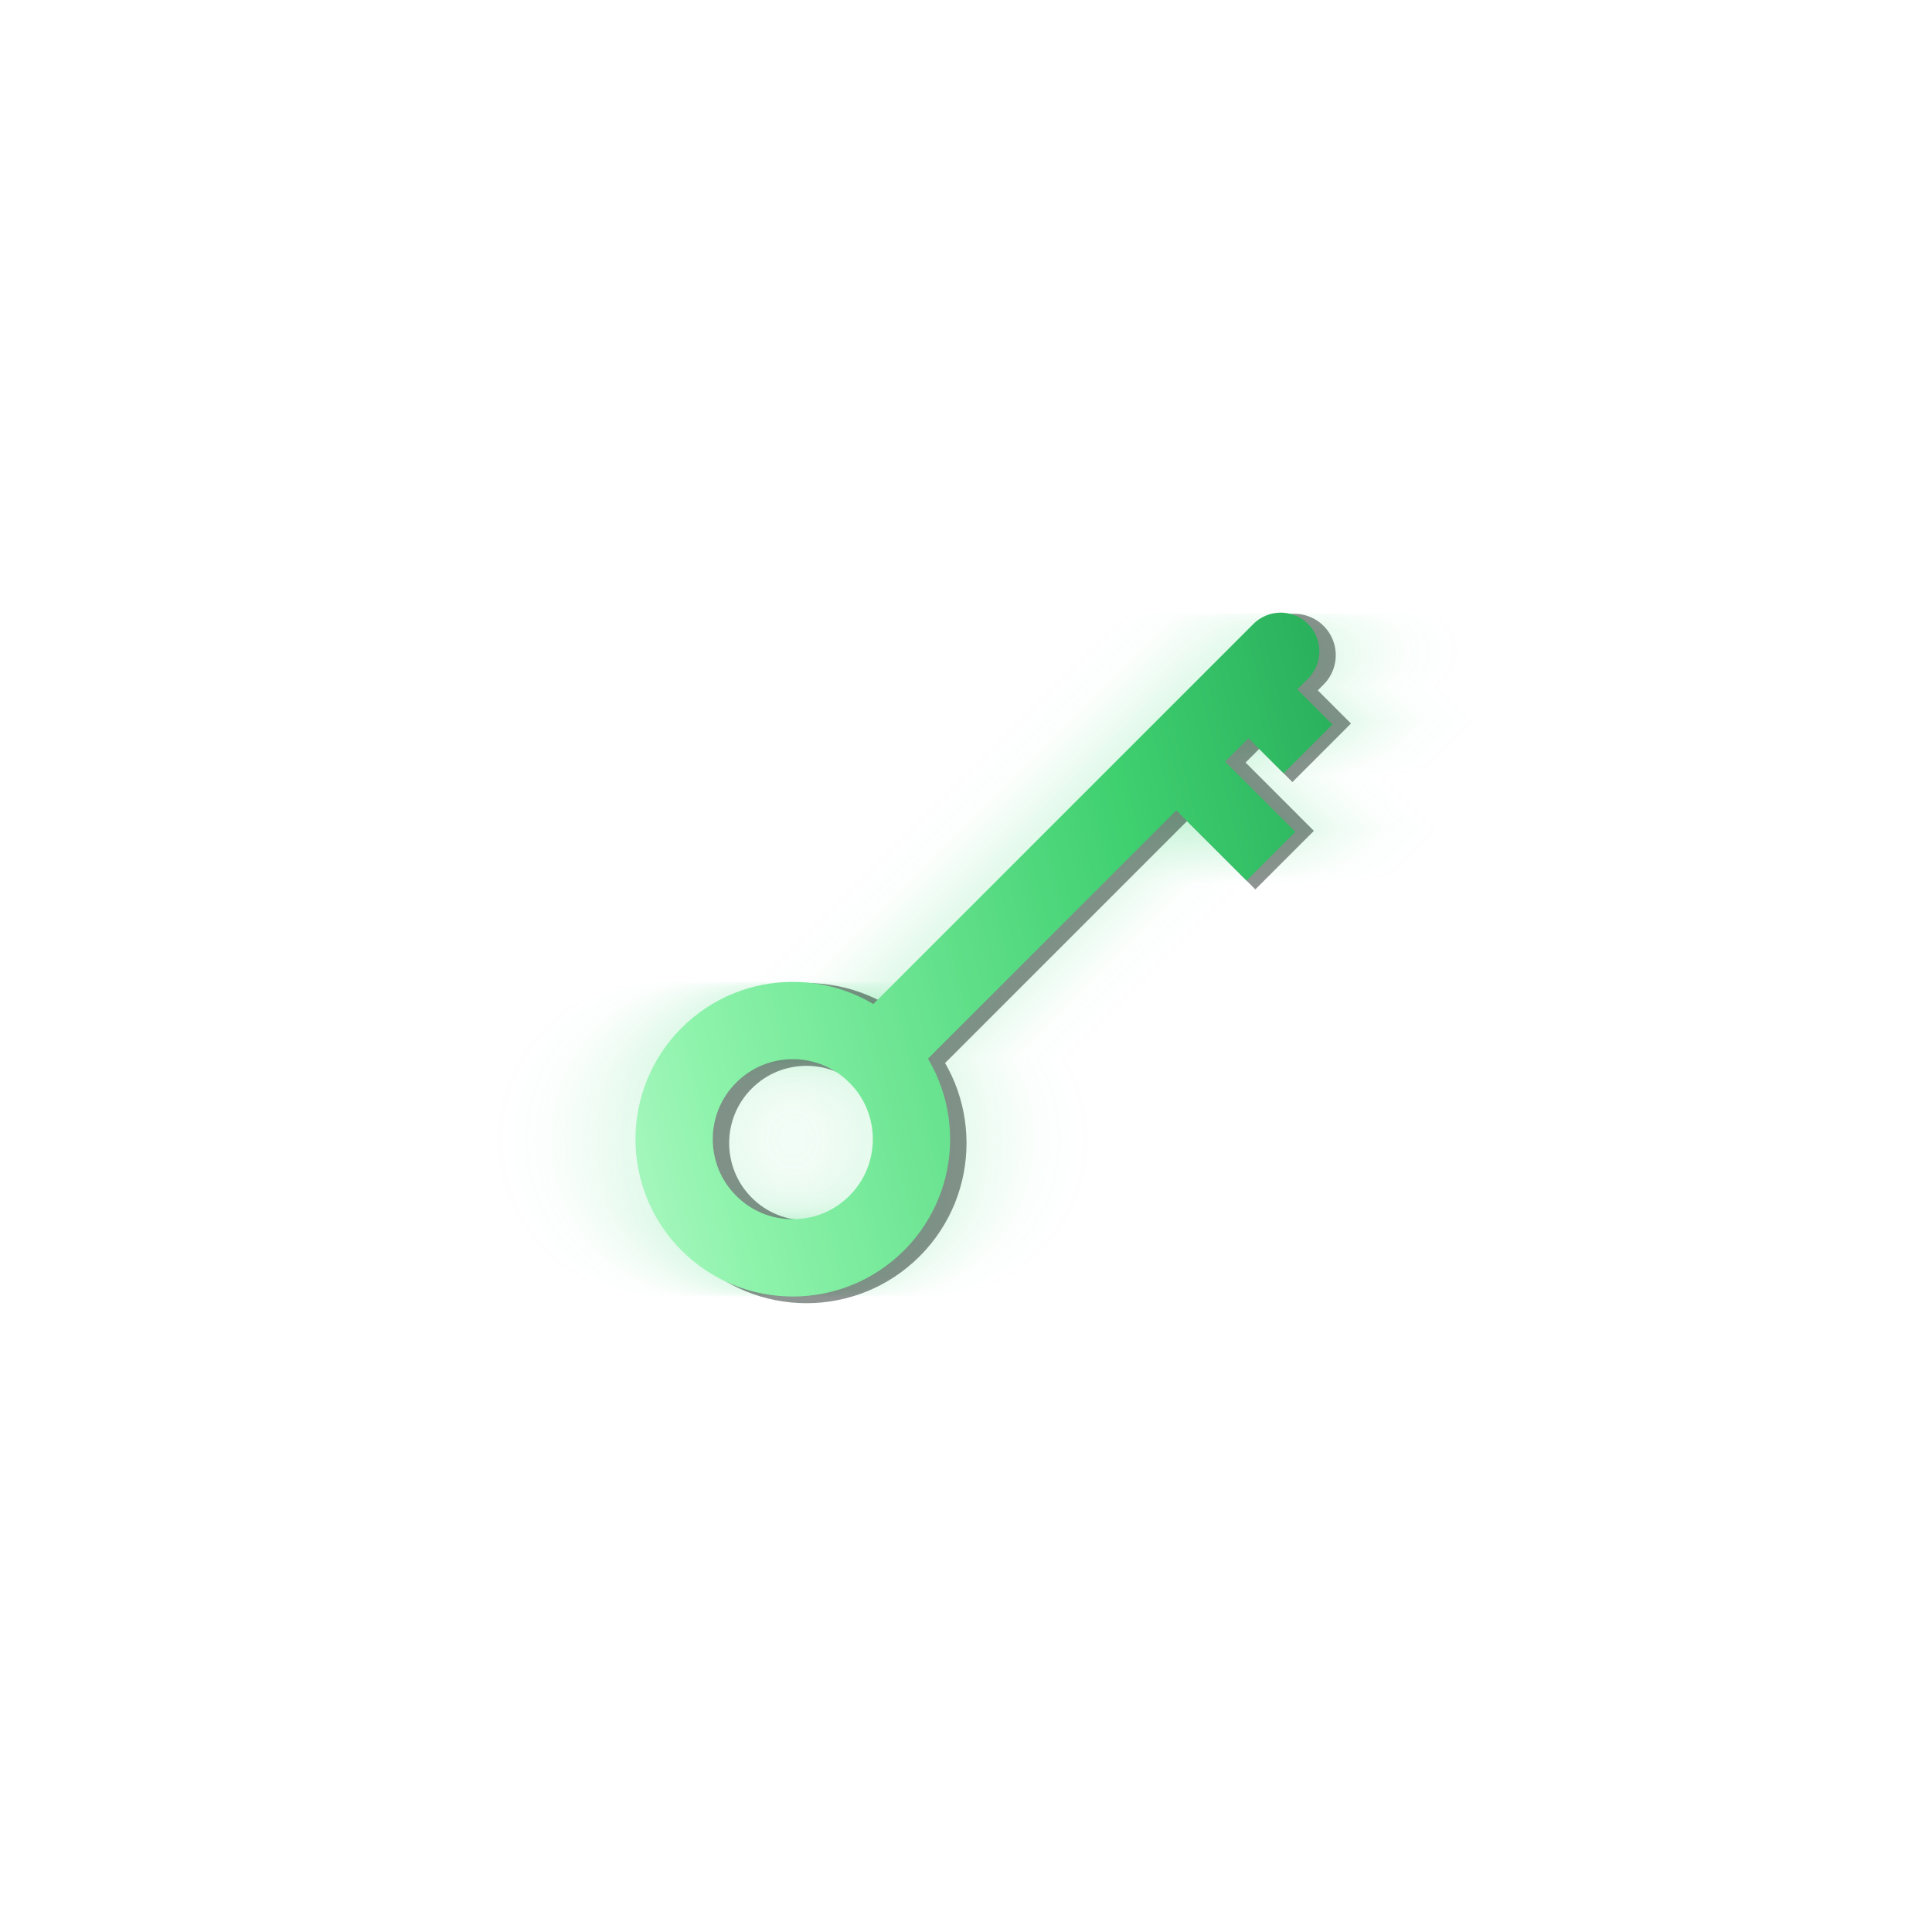
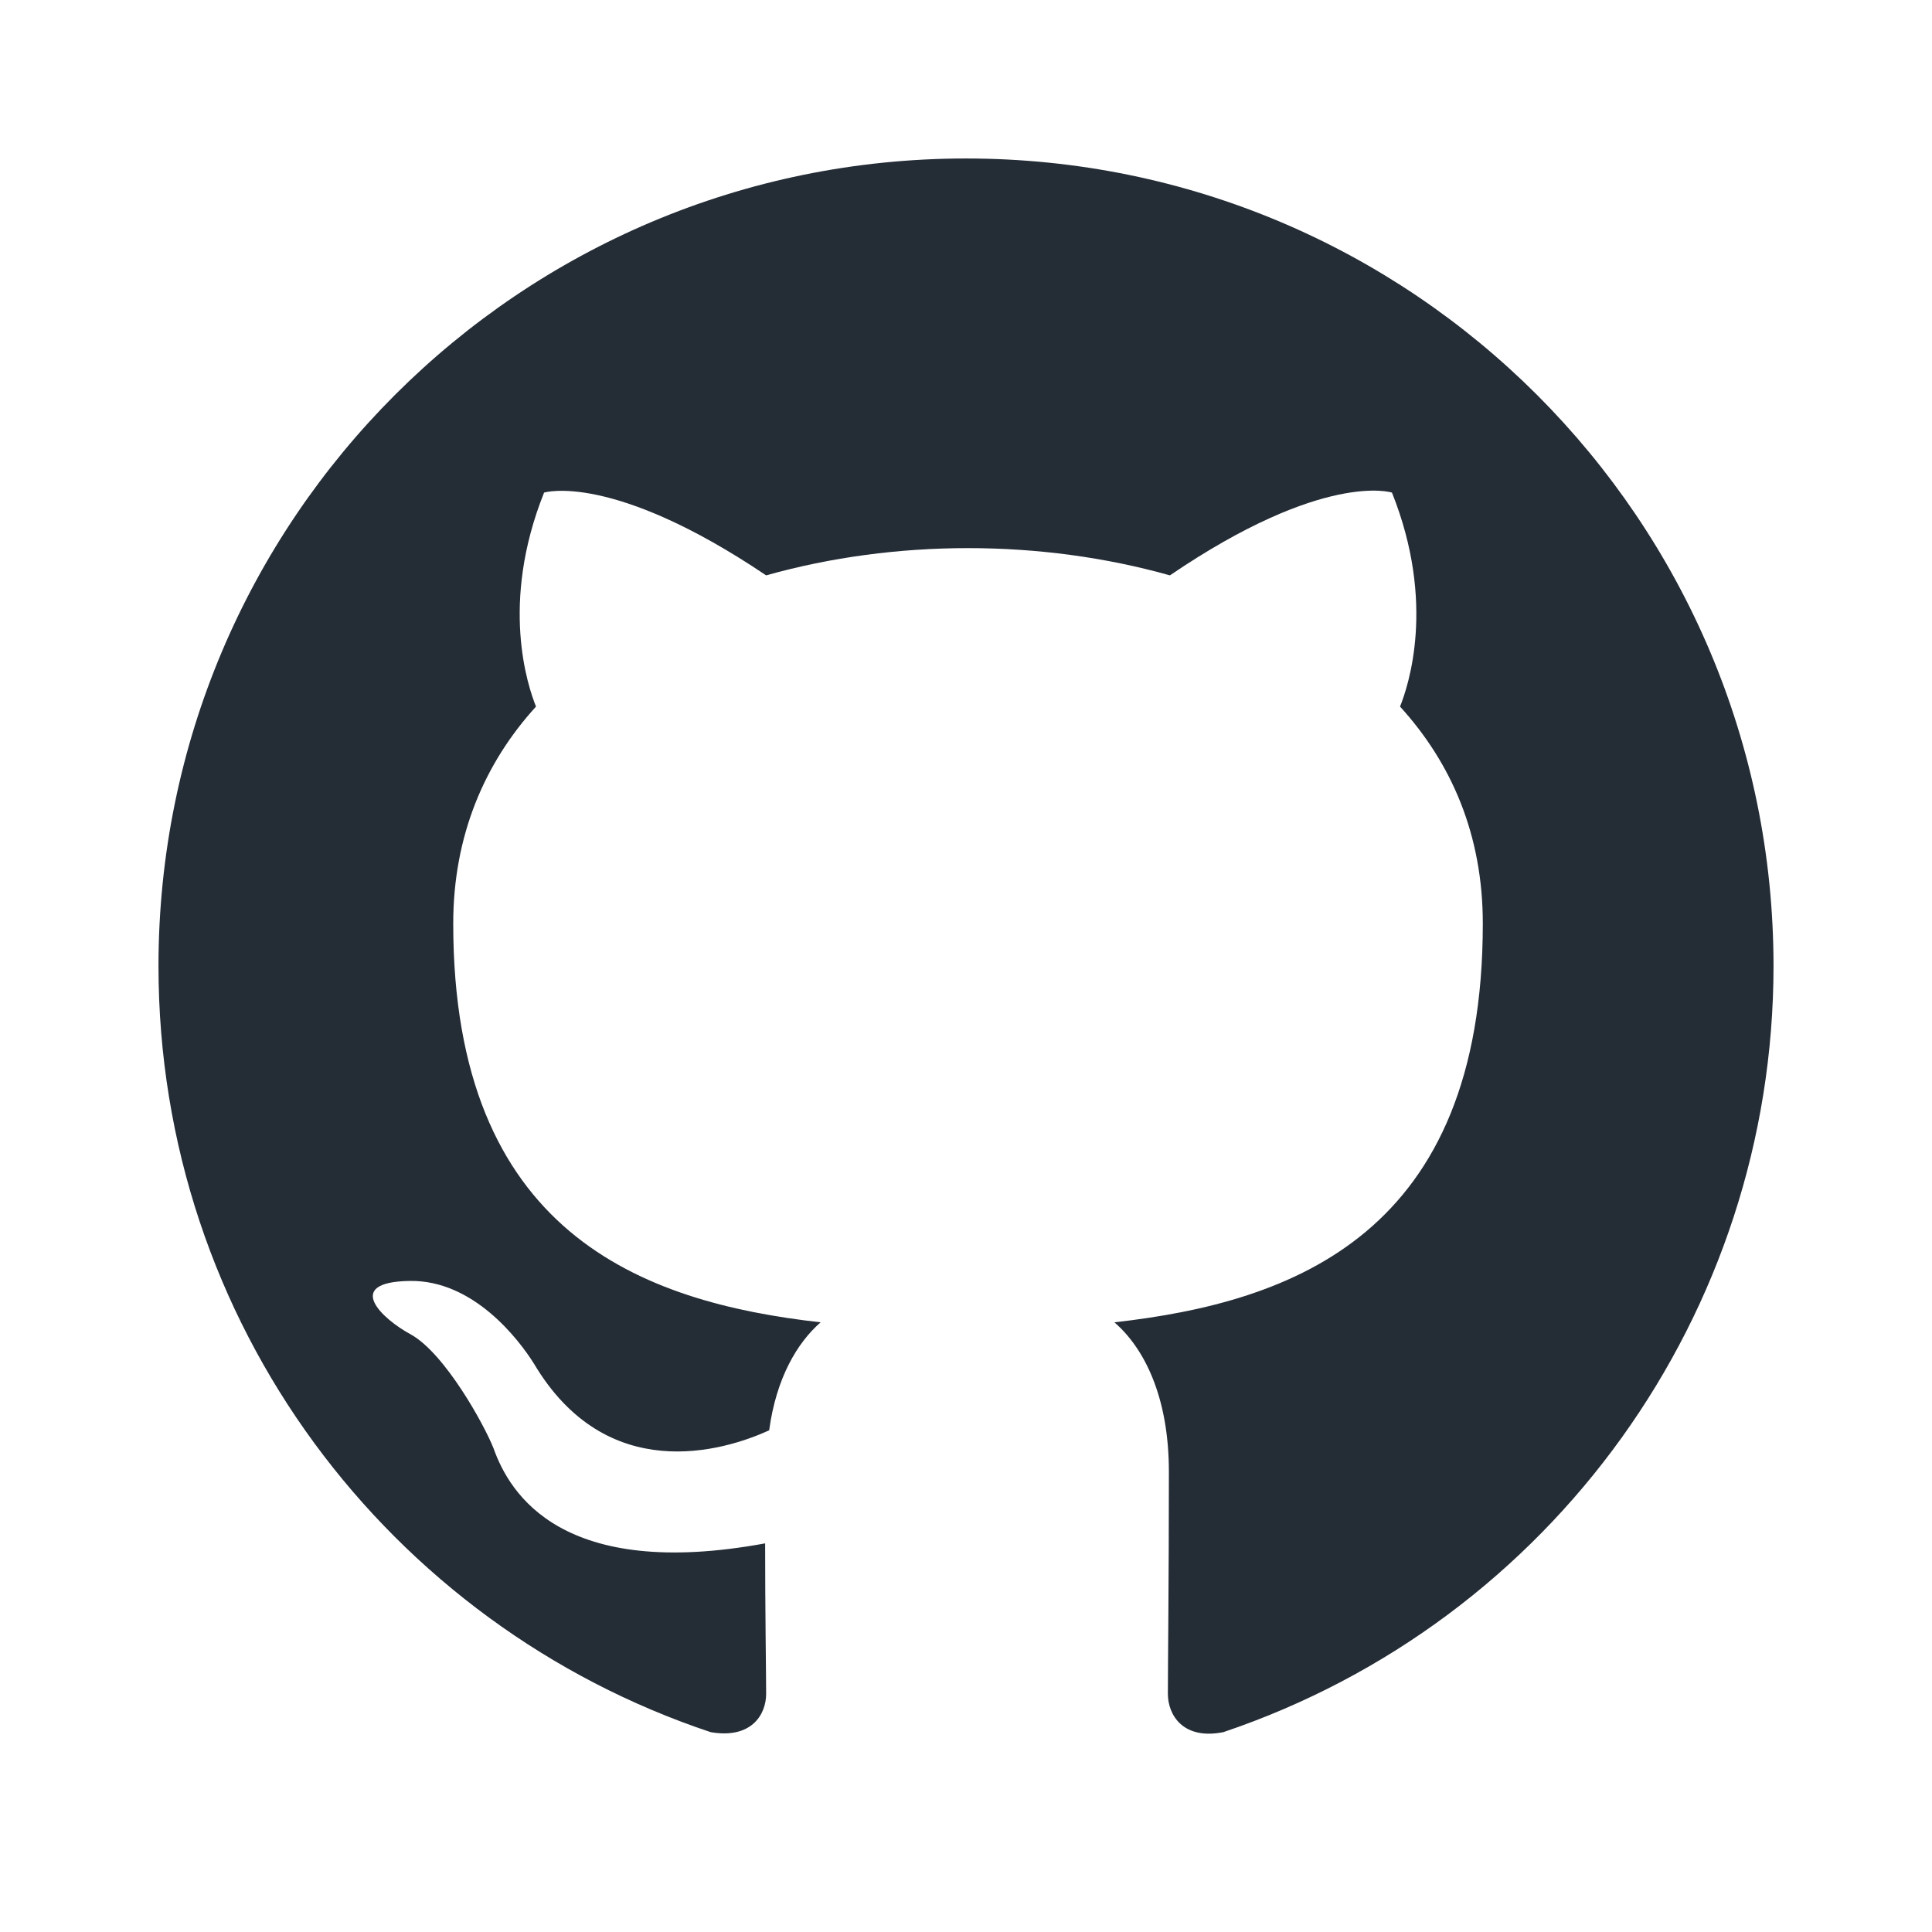
- <svg xmlns="http://www.w3.org/2000/svg" viewBox="0 0 1400 1400" width="1400" height="1400">
+ <svg xmlns="http://www.w3.org/2000/svg" viewBox="0 0 1024 1024" width="1024" height="1024">
  <defs>
-     <linearGradient id="keygrad" x1="60" y1="300" x2="820" y2="760" gradientUnits="userSpaceOnUse">
-       <stop offset="0" stop-color="#eaffef" />
-       <stop offset="0.30" stop-color="#8df3ab" />
-       <stop offset="0.68" stop-color="#3fd070" />
-       <stop offset="1" stop-color="#1b9a4e" />
+     <linearGradient id="disk" gradientUnits="userSpaceOnUse" x1="200" y1="150" x2="860" y2="900">
+       <stop offset="0" stop-color="#242c36" />
+       <stop offset="0.5" stop-color="#141a22" />
+       <stop offset="1" stop-color="#080b10" />
    </linearGradient>
-     <filter id="blur" x="-45%" y="-45%" width="190%" height="190%">
-       <feGaussianBlur stdDeviation="32" />
-     </filter>
  </defs>
-   <g transform="rotate(-45 700 700)">
-     <g transform="translate(222.5 188)">
-       <g fill="none" stroke-linecap="round" stroke-linejoin="round">
-         <g stroke="#35d873" stroke-width="56" opacity="0.32" filter="url(#blur)">
-           <circle cx="300" cy="512" r="86" />
-           <path d="M386 512H800" />
-           <path d="M690 512v100" stroke-linecap="butt" />
-           <path d="M764 512v64" stroke-linecap="butt" />
-         </g>
-         <g stroke="#02120a" stroke-width="60" opacity="0.45" transform="translate(5 9)">
-           <circle cx="300" cy="512" r="86" />
-           <path d="M386 512H800" />
-           <path d="M690 512v100" stroke-linecap="butt" />
-           <path d="M764 512v64" stroke-linecap="butt" />
-         </g>
-         <g stroke="url(#keygrad)" stroke-width="56">
-           <circle cx="300" cy="512" r="86" />
-           <path d="M386 512H800" />
-           <path d="M690 512v100" stroke-width="50" stroke-linecap="butt" />
-           <path d="M764 512v64" stroke-width="50" stroke-linecap="butt" />
-         </g>
-       </g>
-     </g>
+   <g transform="translate(84 84) scale(53.5)">
+     <path fill="url(#disk)" d="M8 0C3.58 0 0 3.58 0 8c0 3.54 2.29 6.53 5.47 7.59.4.07.55-.17.55-.38 0-.19-.01-.82-.01-1.49-2.01.37-2.53-.49-2.69-.94-.09-.23-.48-.94-.82-1.13-.28-.15-.68-.52-.01-.53.63-.01 1.08.58 1.23.82.72 1.21 1.87.87 2.33.66.07-.52.28-.87.51-1.07-1.78-.2-3.64-.89-3.64-3.95 0-.87.31-1.59.82-2.15-.08-.2-.36-1.02.08-2.12 0 0 .67-.21 2.2.82.64-.18 1.32-.27 2-.27s1.36.09 2 .27c1.53-1.04 2.2-.82 2.2-.82.44 1.1.16 1.92.08 2.12.51.56.82 1.27.82 2.15 0 3.07-1.87 3.75-3.65 3.95.29.25.54.73.54 1.48 0 1.07-.01 1.93-.01 2.2 0 .21.15.46.55.38A8.01 8.01 0 0 0 16 8c0-4.42-3.58-8-8-8z" />
  </g>
</svg>
